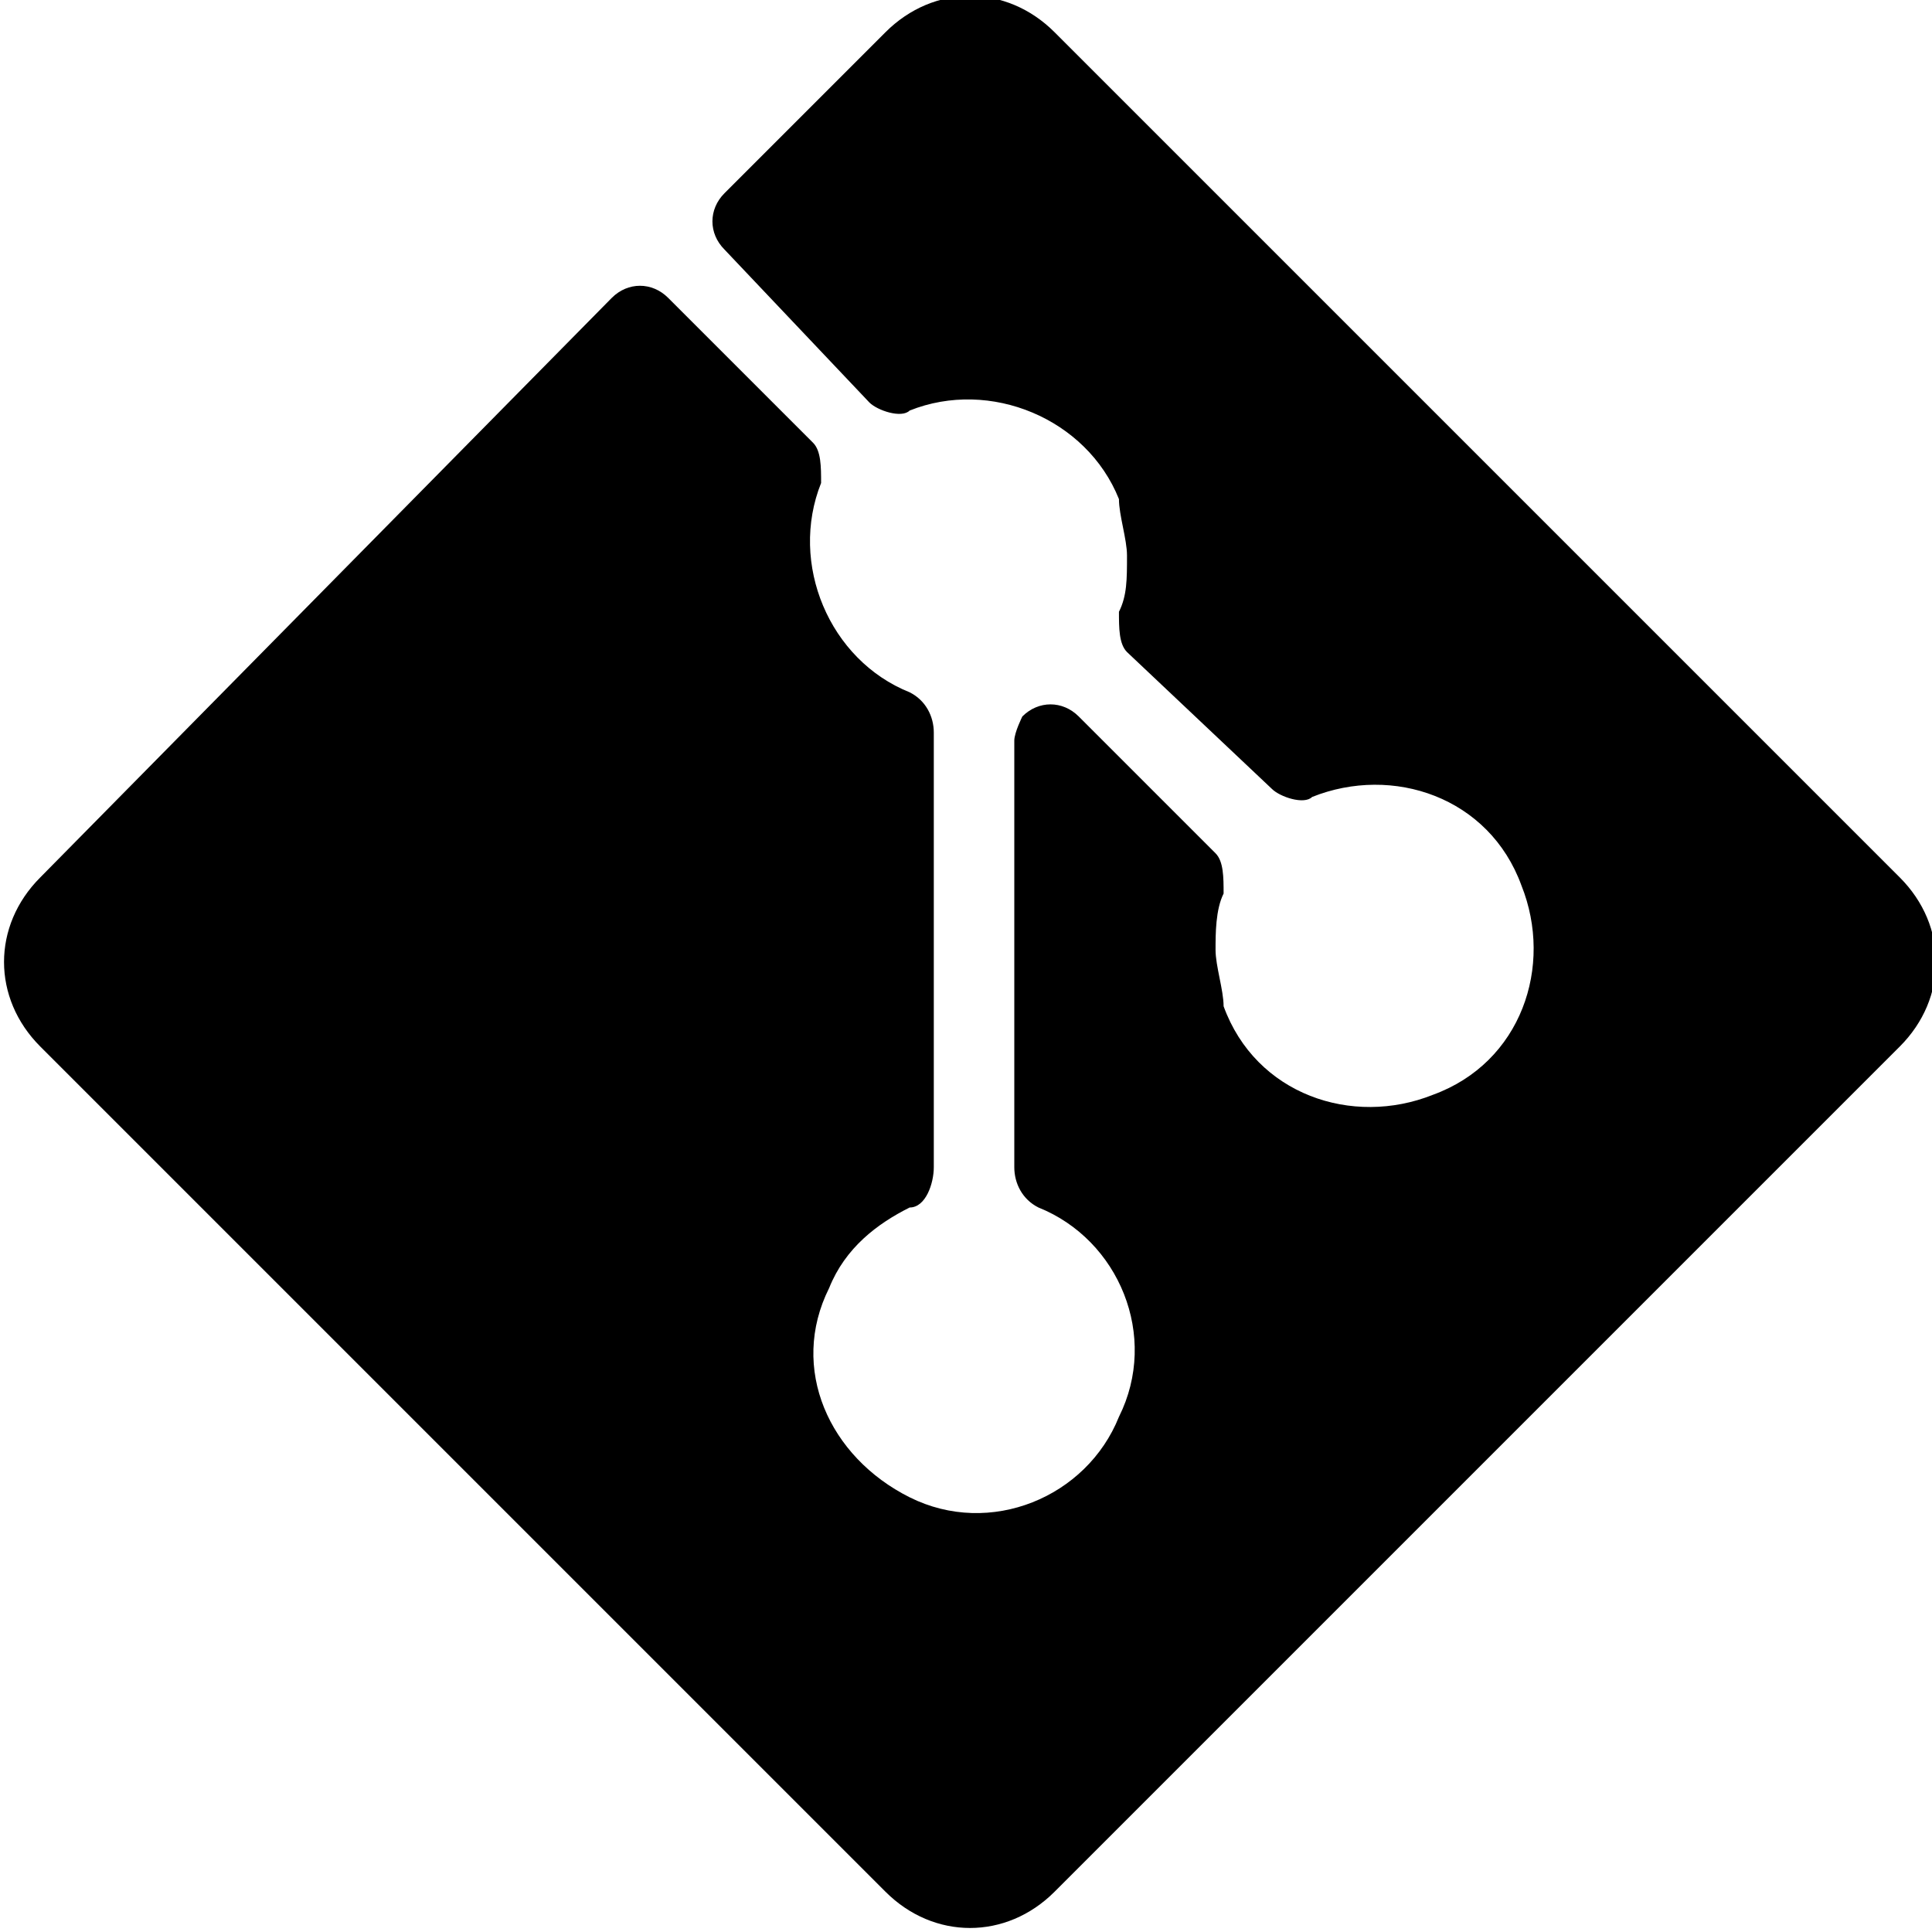
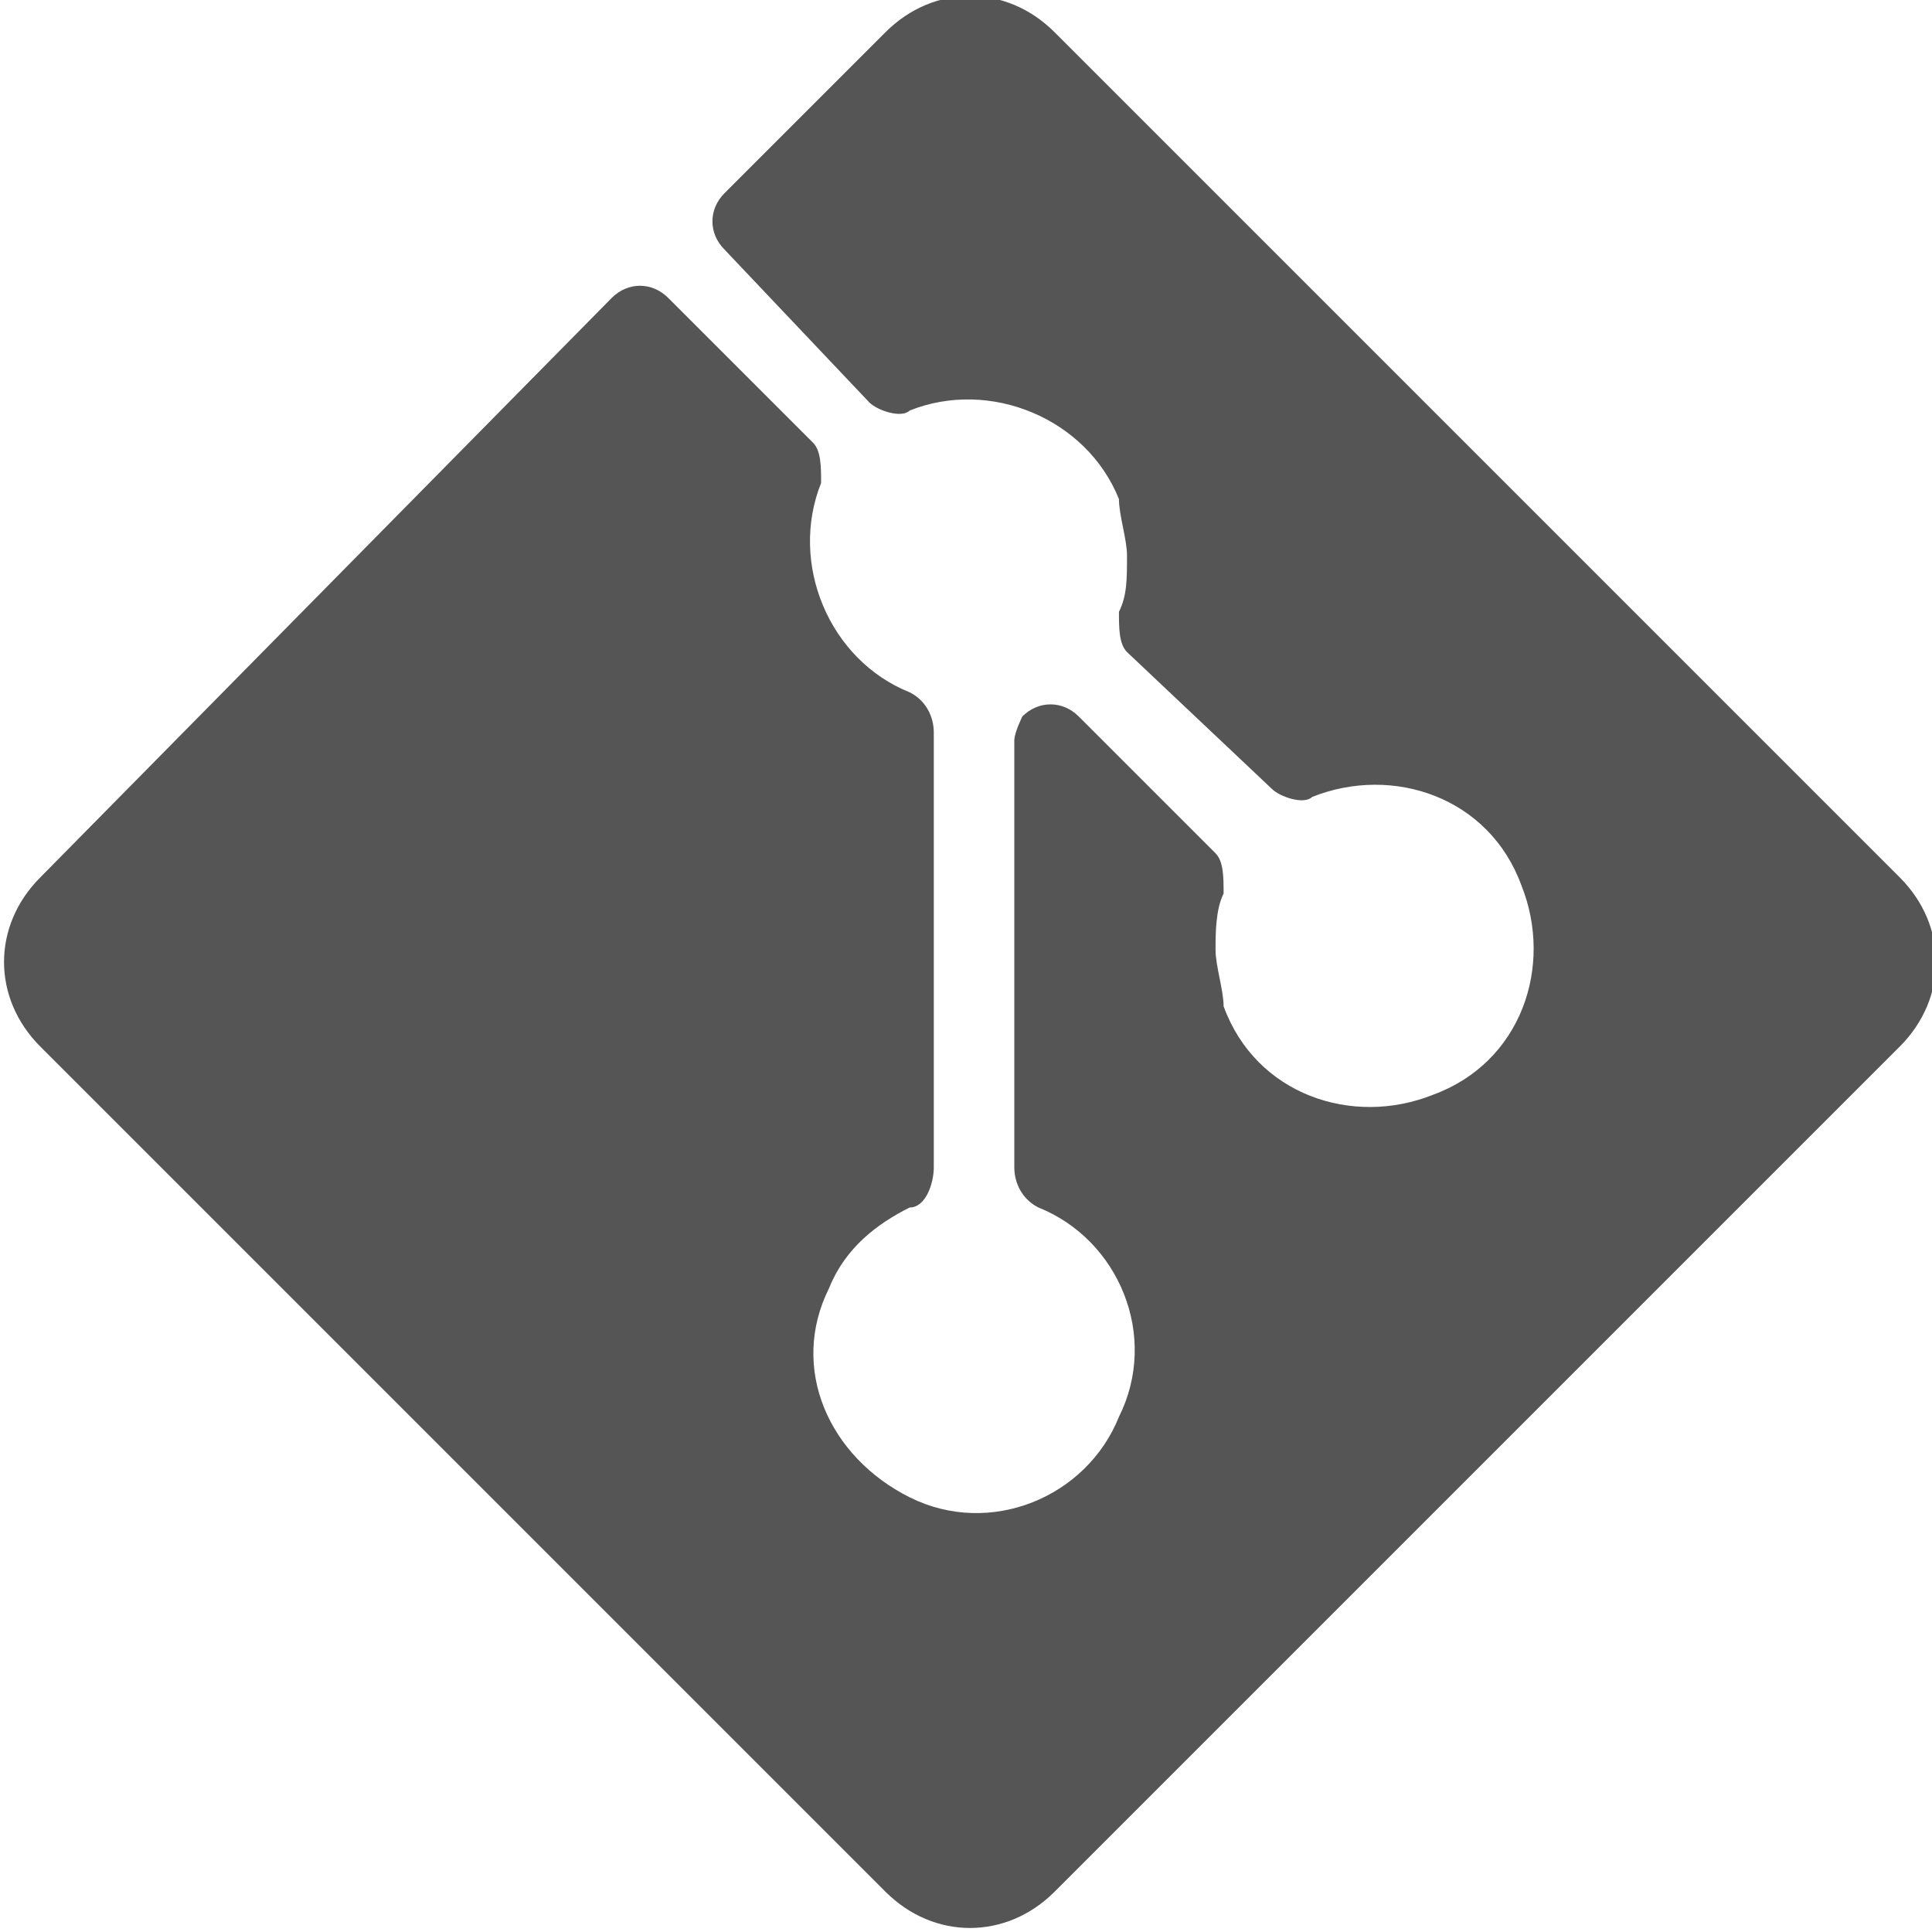
<svg xmlns="http://www.w3.org/2000/svg" id="Layer_1" version="1.1" viewBox="0 0 24 24">
+   <defs>
+     <style>
+       .st0 {
+         fill: #555;
+       }
+     </style>
+   </defs>
  <g id="Git">
-     <path d="M23.6,10.9L13.1.4c-.6-.6-1.5-.6-2.1,0l-2,2c-.2.2-.2.5,0,.7,0,0,0,0,0,0l1.8,1.9c.1.1.4.2.5.1,1-.4,2.2.1,2.6,1.1,0,.2.1.5.1.7,0,.3,0,.5-.1.7,0,.2,0,.4.1.5l1.8,1.7c.1.1.4.2.5.1,1-.4,2.2,0,2.6,1.1.4,1,0,2.2-1.1,2.6-1,.4-2.2,0-2.6-1.1,0-.2-.1-.5-.1-.7,0-.2,0-.5.1-.7,0-.2,0-.4-.1-.5l-1.7-1.7c-.2-.2-.5-.2-.7,0,0,0-.1.2-.1.3v5.3c0,.2.1.4.3.5,1,.4,1.5,1.6,1,2.6-.4,1-1.6,1.5-2.6,1s-1.5-1.6-1-2.6c.2-.5.6-.8,1-1,.2,0,.3-.3.3-.5v-5.4c0-.2-.1-.4-.3-.5-1-.4-1.5-1.6-1.1-2.6,0-.2,0-.4-.1-.5l-1.8-1.8c-.2-.2-.5-.2-.7,0,0,0,0,0,0,0L.5,10.9c-.6.6-.6,1.5,0,2.1l10.5,10.5c.6.6,1.5.6,2.1,0l10.5-10.5c.6-.6.6-1.5,0-2.1h0Z" />
+     <path class="st0" d="M23.6,10.9L13.1.4c-.6-.6-1.5-.6-2.1,0l-2,2c-.2.2-.2.5,0,.7,0,0,0,0,0,0l1.8,1.9c.1.1.4.2.5.1,1-.4,2.2.1,2.6,1.1,0,.2.1.5.1.7,0,.3,0,.5-.1.7,0,.2,0,.4.1.5l1.8,1.7c.1.1.4.2.5.1,1-.4,2.2,0,2.6,1.1.4,1,0,2.2-1.1,2.6-1,.4-2.2,0-2.6-1.1,0-.2-.1-.5-.1-.7,0-.2,0-.5.1-.7,0-.2,0-.4-.1-.5l-1.7-1.7c-.2-.2-.5-.2-.7,0,0,0-.1.2-.1.3v5.3c0,.2.1.4.3.5,1,.4,1.5,1.6,1,2.6-.4,1-1.6,1.5-2.6,1s-1.5-1.6-1-2.6c.2-.5.6-.8,1-1,.2,0,.3-.3.3-.5v-5.4c0-.2-.1-.4-.3-.5-1-.4-1.5-1.6-1.1-2.6,0-.2,0-.4-.1-.5l-1.8-1.8c-.2-.2-.5-.2-.7,0,0,0,0,0,0,0L.5,10.9c-.6.6-.6,1.5,0,2.1l10.5,10.5c.6.6,1.5.6,2.1,0l10.5-10.5c.6-.6.6-1.5,0-2.1h0Z" />
  </g>
</svg>
